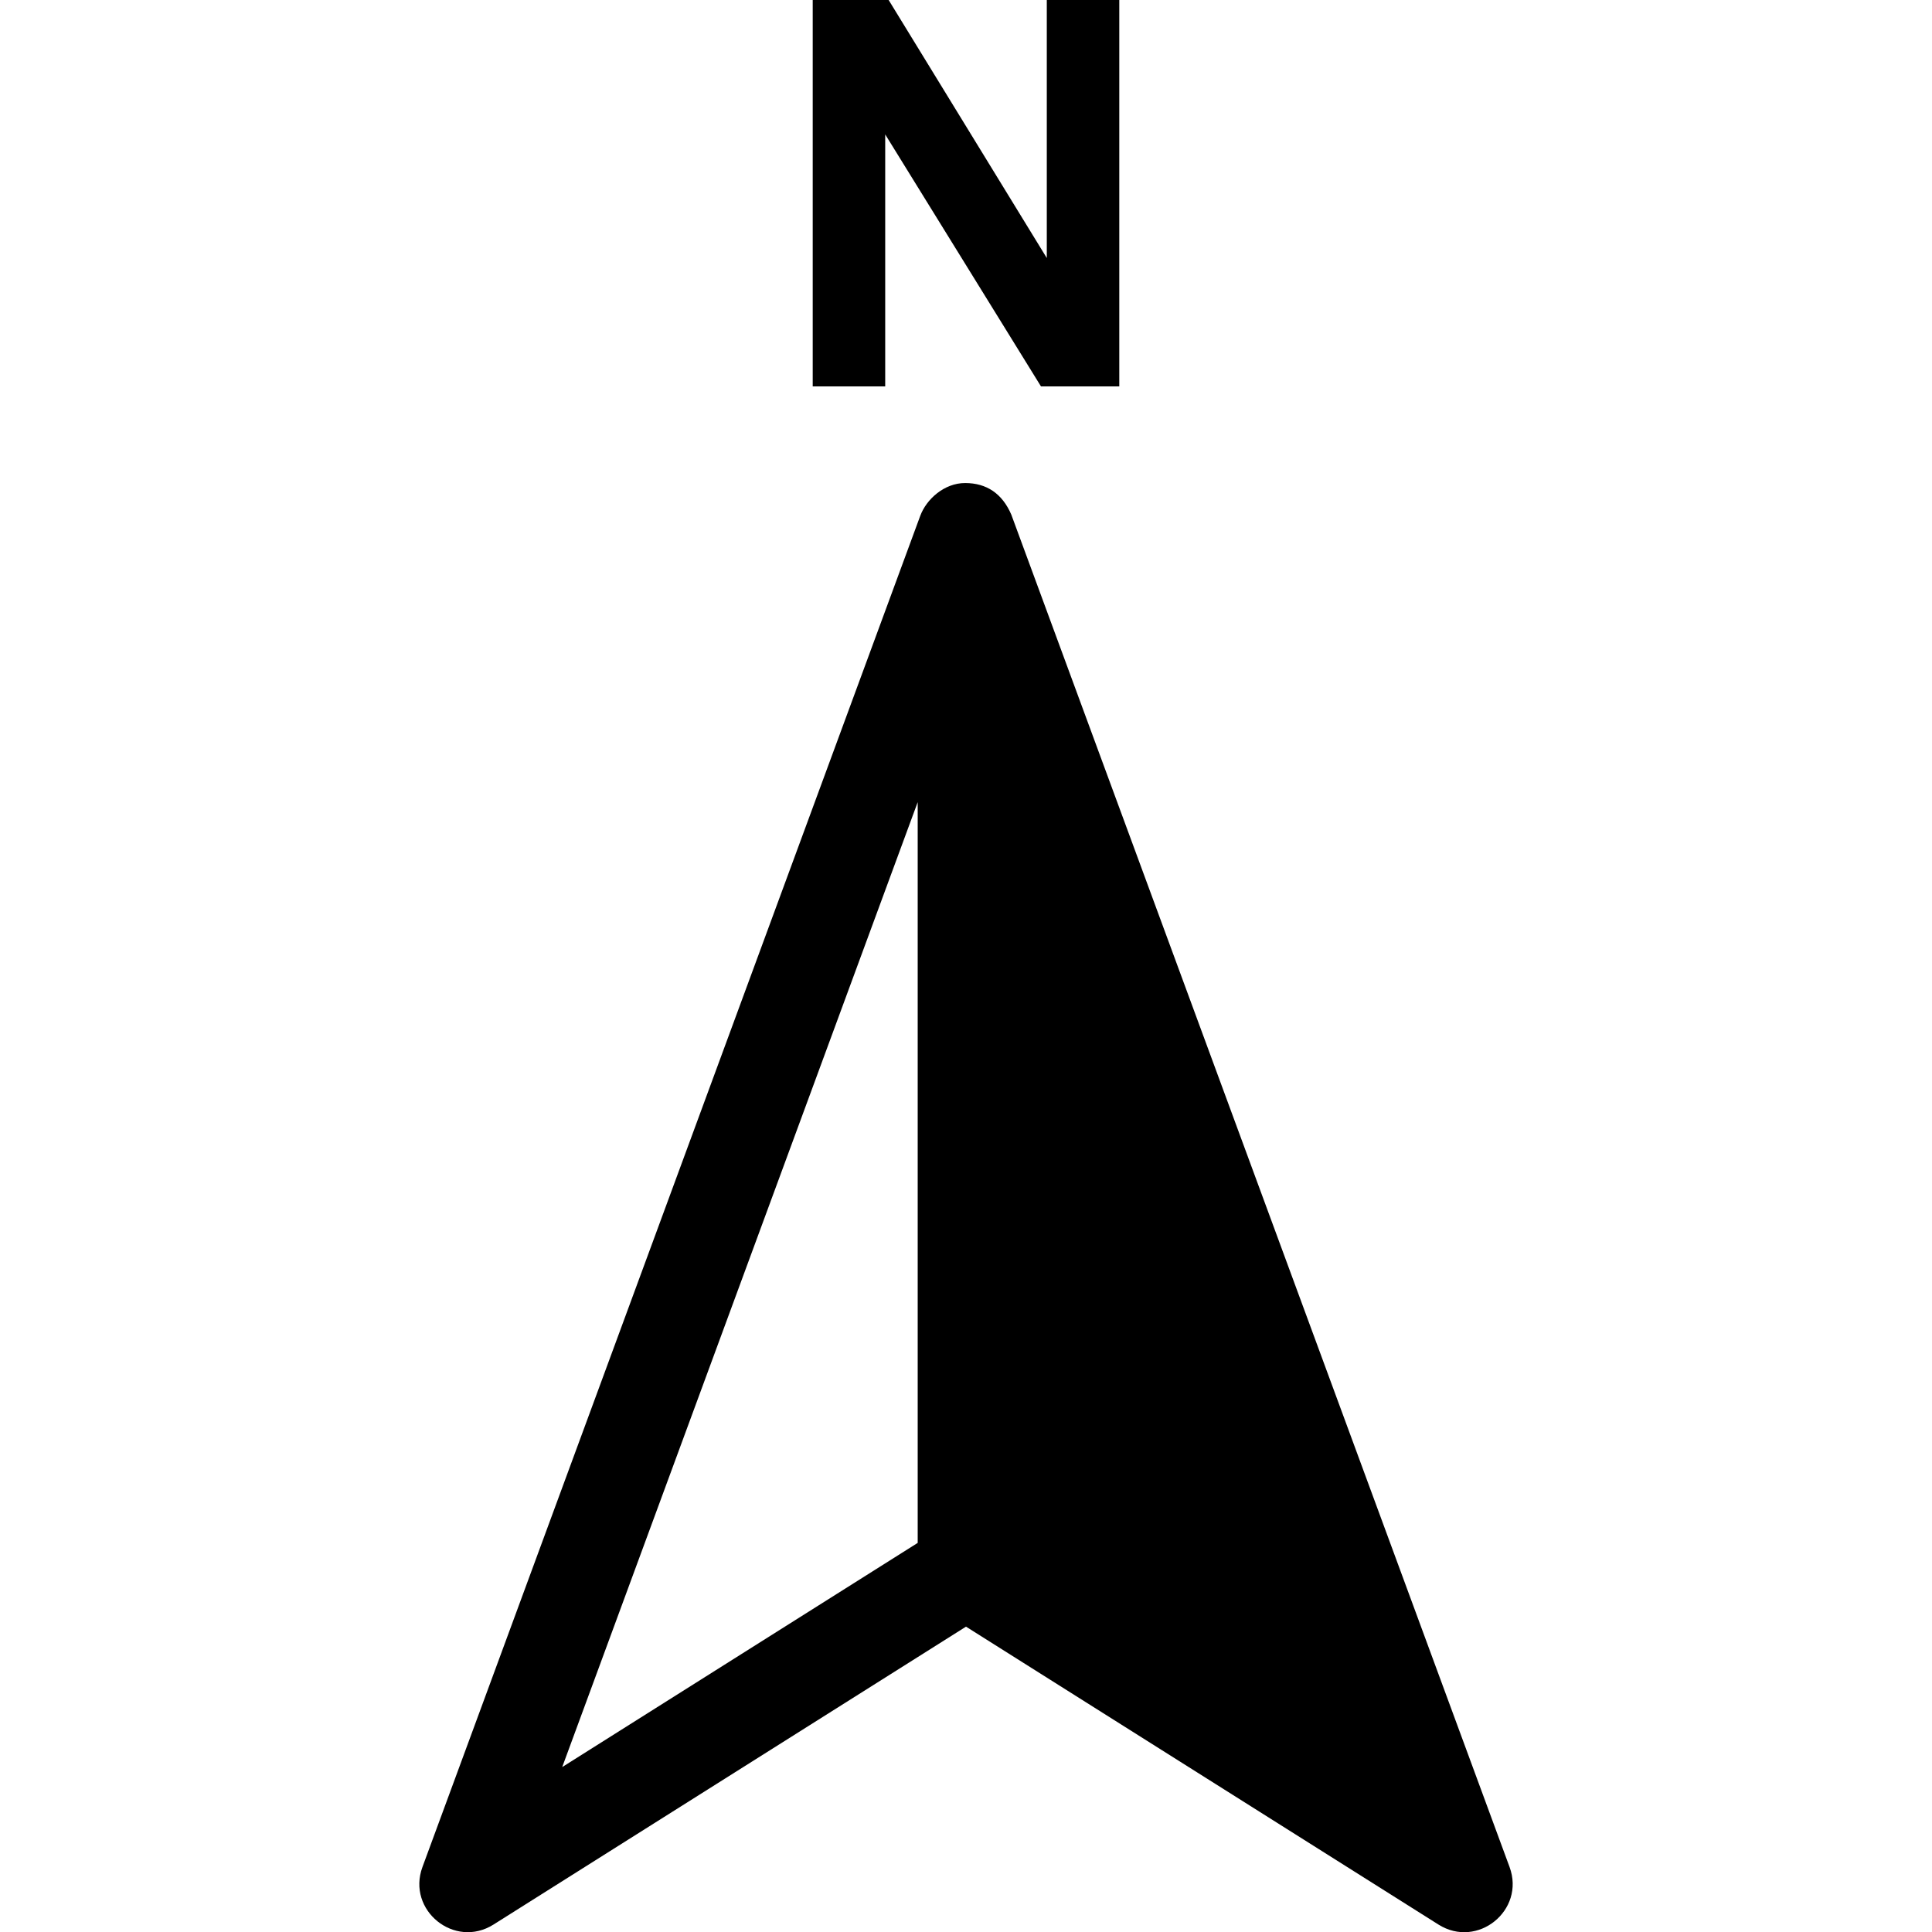
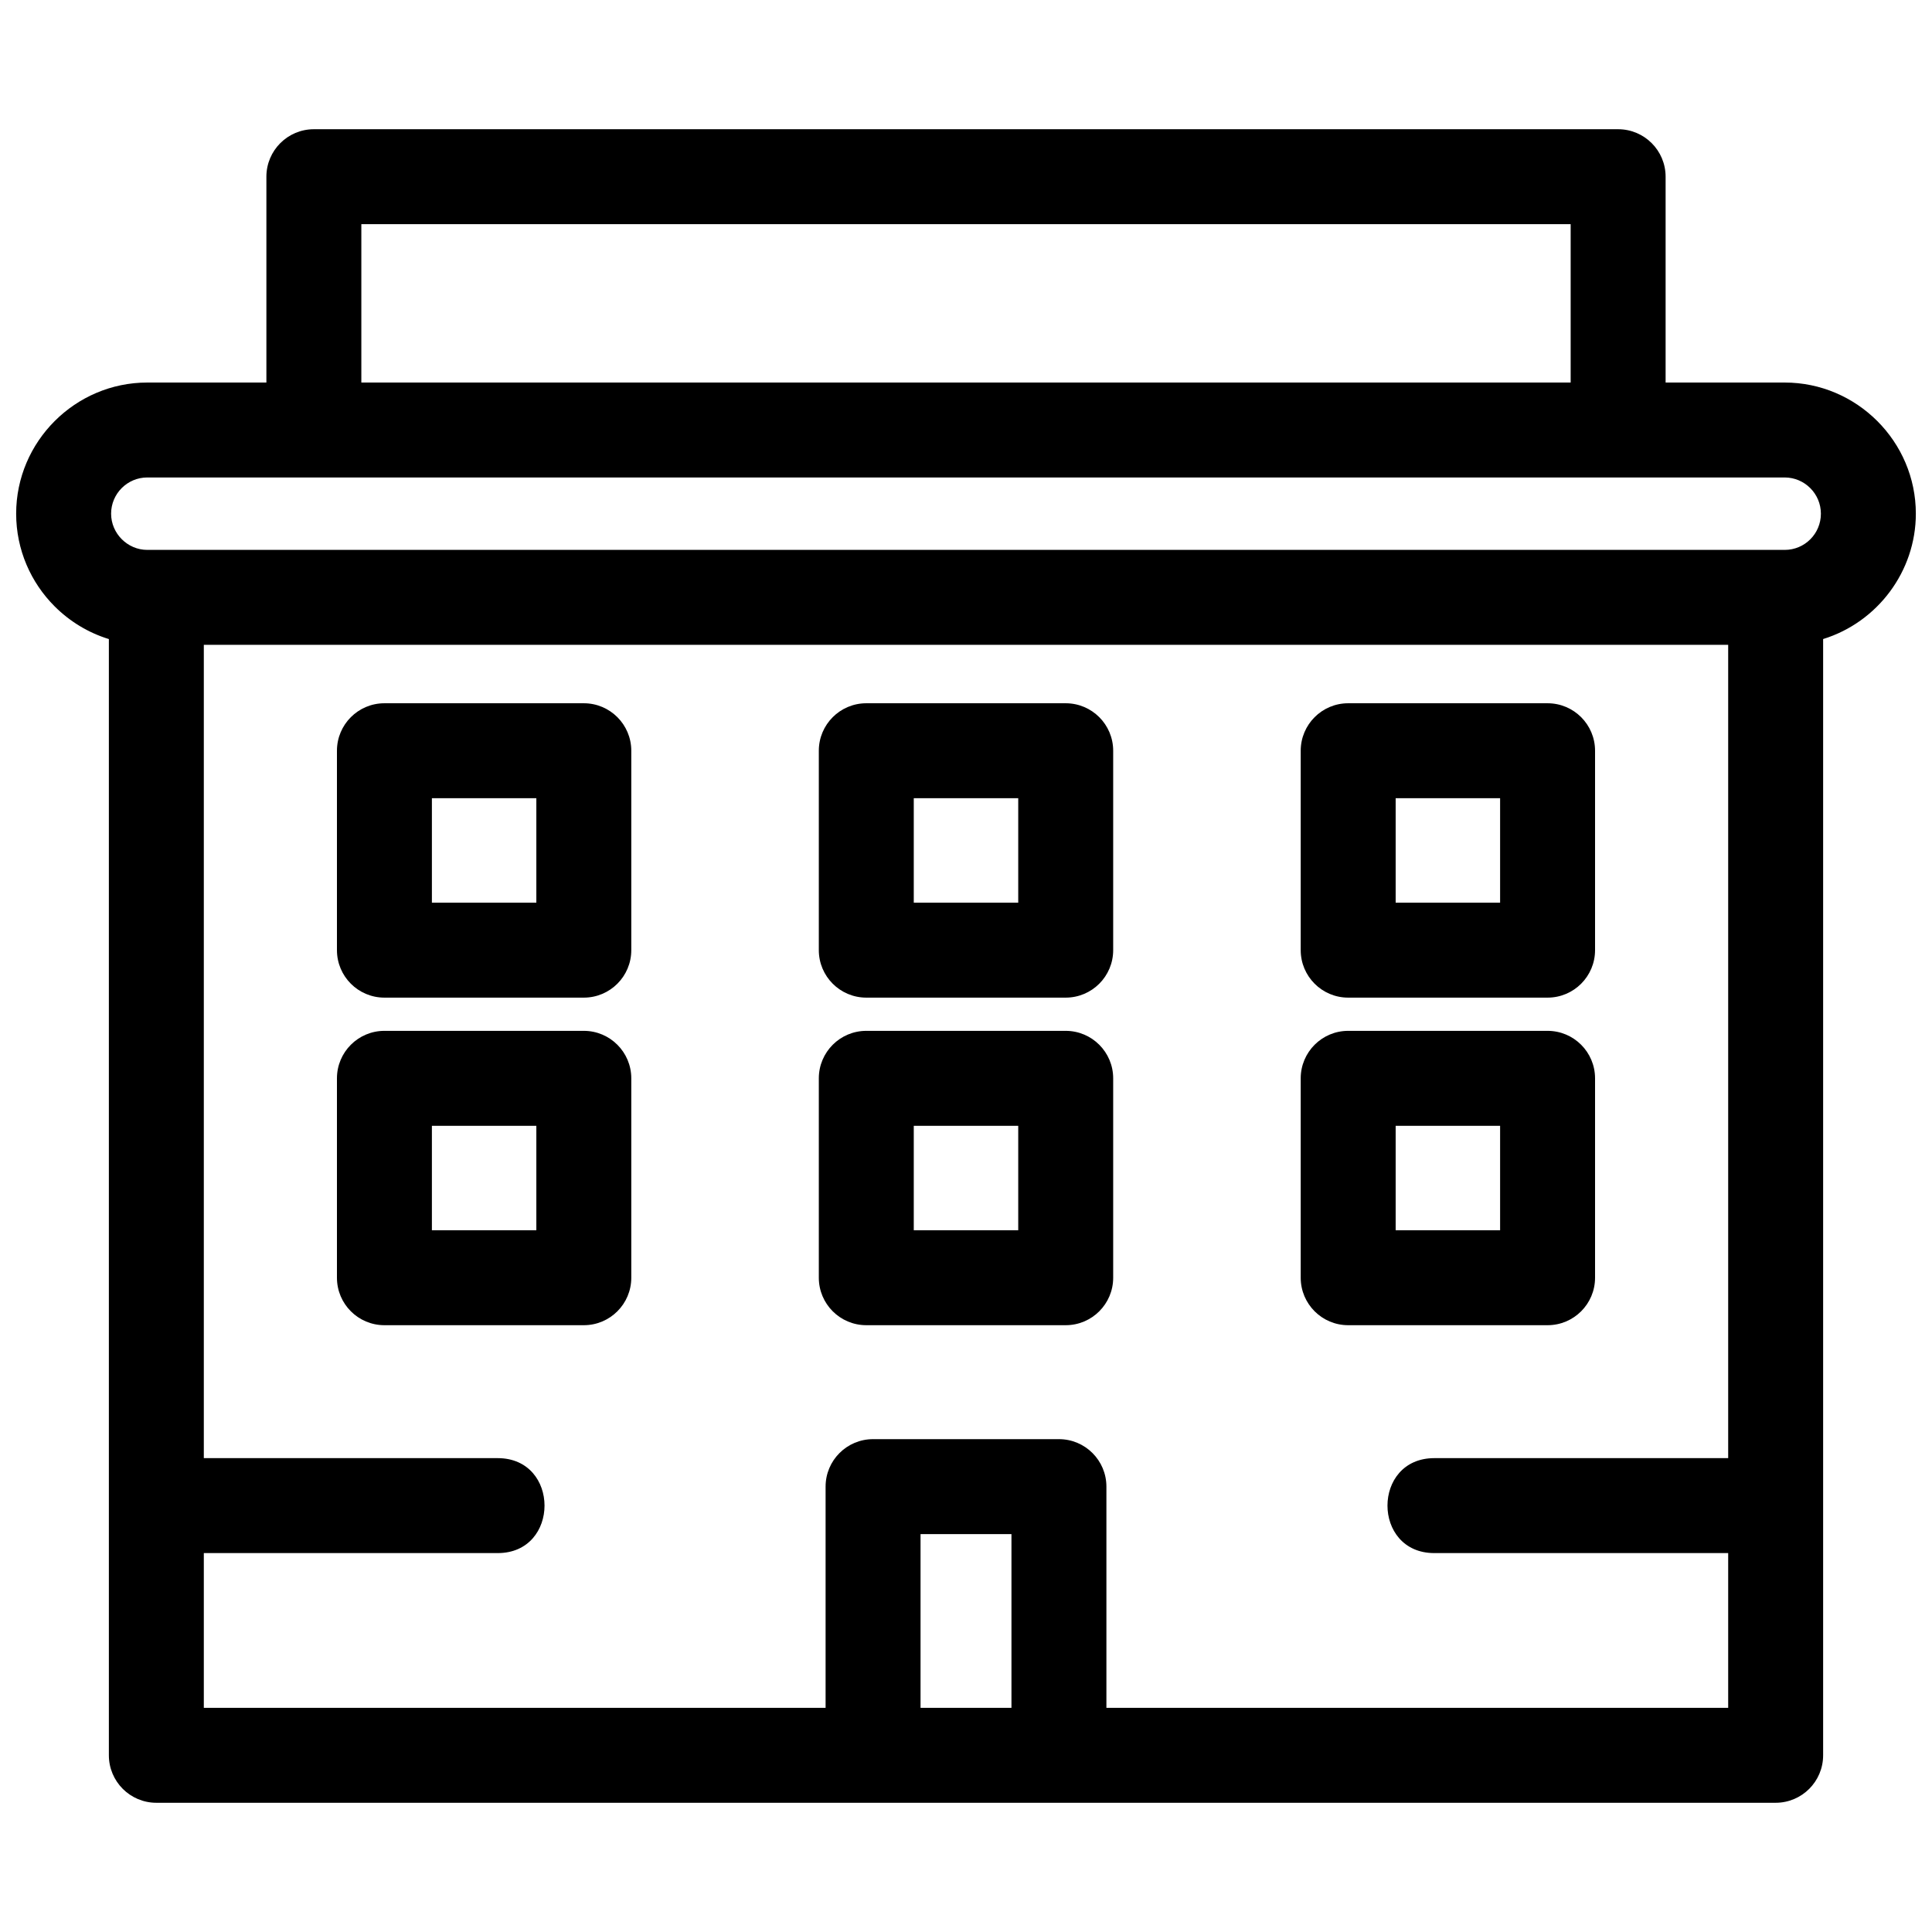
- <svg xmlns="http://www.w3.org/2000/svg" width="800px" height="800px" viewBox="0 0 100 100" aria-hidden="true" role="img" class="iconify iconify--gis" preserveAspectRatio="xMidYMid meet">
-   <path d="M42.066 0v20h3.752V6.957L53.881 20h4.053V0h-3.752v13.355L45.996 0zm5.57 26.688l-25.77 69.949c-.823 2.238 1.658 4.248 3.677 2.978L50 84.195l24.455 15.42c2.02 1.273 4.504-.738 3.68-2.978l-25.79-70c-.472-1.096-1.283-1.632-2.384-1.635c-1.1-.003-2.017.856-2.324 1.686zm-.136 14.83V79.86L29.1 91.463z" fill="#000000" fill-rule="evenodd" />
+ <svg xmlns="http://www.w3.org/2000/svg" fill="#000000" width="800px" height="800px" viewBox="0 0 846.66 846.66" style="shape-rendering:geometricPrecision; text-rendering:geometricPrecision; image-rendering:optimizeQuality; fill-rule:evenodd; clip-rule:evenodd" version="1.1" xml:space="preserve">
+   <defs>
+     <style type="text/css">
+    
+     .fil0 {fill:black;fill-rule:nonzero}
+    
+   </style>
+   </defs>
+   <g id="Layer_x0020_1">
+     <path class="fil0" d="M782.11 240.98c8.78,0 15.86,-7.09 15.86,-15.87 0,-8.74 -7.14,-15.87 -15.86,-15.87l-717.56 0c-8.75,0 -15.86,7.12 -15.86,15.87 0,8.68 7.18,15.87 15.86,15.87l717.56 0zm-153.55 439.63c-27.37,0 -27.37,-41.61 0,-41.61l128.78 0 0 -356.41 -668.02 0 0 356.41 128.78 0c27.37,0 27.37,41.61 0,41.61l-128.78 0 0 67.81 272.48 0 0 -96.94c0,-11.49 9.31,-20.8 20.8,-20.8l81.46 0c11.49,0 20.8,9.31 20.8,20.8l0 96.94 272.48 0 0 -67.81 -128.78 0zm-185.31 67.81l0 -76.13 -39.84 0 0 76.13 39.84 0zm-274.79 -296.67l87.39 0c11.48,0 20.8,9.32 20.8,20.81l0 87.38c0,11.49 -9.32,20.8 -20.8,20.8l-87.39 0c-11.49,0 -20.8,-9.31 -20.8,-20.8l0 -87.38c0,-11.49 9.31,-20.81 20.8,-20.81zm66.58 41.61l-45.77 0 0 45.77 45.77 0 0 -45.77zm355.77 -41.61l87.39 0c11.49,0 20.8,9.32 20.8,20.81l0 87.38c0,11.49 -9.31,20.8 -20.8,20.8l-87.39 0c-11.48,0 -20.8,-9.31 -20.8,-20.8l0 -87.38c0,-11.49 9.32,-20.81 20.8,-20.81zm66.58 41.61l-45.77 0 0 45.77 45.77 0 0 -45.77zm-277.75 -41.61l87.38 0c11.49,0 20.81,9.32 20.81,20.81l0 87.38c0,11.49 -9.32,20.8 -20.81,20.8l-87.38 0c-11.49,0 -20.81,-9.31 -20.81,-20.8l0 -87.38c0,-11.49 9.32,-20.81 20.81,-20.81zm66.58 41.61l-45.78 0 0 45.77 45.78 0 0 -45.77zm-277.76 -185.17l87.39 0c11.48,0 20.8,9.32 20.8,20.81l0 87.38c0,11.49 -9.32,20.81 -20.8,20.81l-87.39 0c-11.49,0 -20.8,-9.32 -20.8,-20.81l0 -87.38c0,-11.49 9.31,-20.81 20.8,-20.81zm66.58 41.61l-45.77 0 0 45.78 45.77 0 0 -45.78zm355.77 -41.61l87.39 0c11.49,0 20.8,9.32 20.8,20.81l0 87.38c0,11.49 -9.31,20.81 -20.8,20.81l-87.39 0c-11.48,0 -20.8,-9.32 -20.8,-20.81l0 -87.38c0,-11.49 9.32,-20.81 20.8,-20.81zm66.58 41.61l-45.77 0 0 45.78 45.77 0 0 -45.78zm-277.75 -41.61l87.38 0c11.49,0 20.81,9.32 20.81,20.81l0 87.38c0,11.49 -9.32,20.81 -20.81,20.81l-87.38 0c-11.49,0 -20.81,-9.32 -20.81,-20.81l0 -87.38c0,-11.49 9.32,-20.81 20.81,-20.81zm66.58 41.61l-45.78 0 0 45.78 45.78 0 0 -45.78zm-308.67 -293.17l571.56 0c11.49,0 20.81,9.32 20.81,20.81l0 90.2 52.19 0c31.59,0 57.47,25.86 57.47,57.47 0,25.23 -16.76,47.55 -40.63,54.94l0 489.17c0,11.49 -9.32,20.81 -20.81,20.81 -236.54,0 -473.08,0 -709.62,0 -11.49,0 -20.81,-9.32 -20.81,-20.81l0 -489.16c-9.08,-2.79 -17.21,-7.78 -23.77,-14.34 -10.4,-10.4 -16.86,-24.78 -16.86,-40.61 0,-31.59 25.86,-57.47 57.47,-57.47l52.19 0 0 -90.2c0,-11.49 9.32,-20.81 20.81,-20.81zm550.76 41.61l-529.96 0 0 69.4 529.96 0 0 -69.4z" />
+   </g>
</svg>
